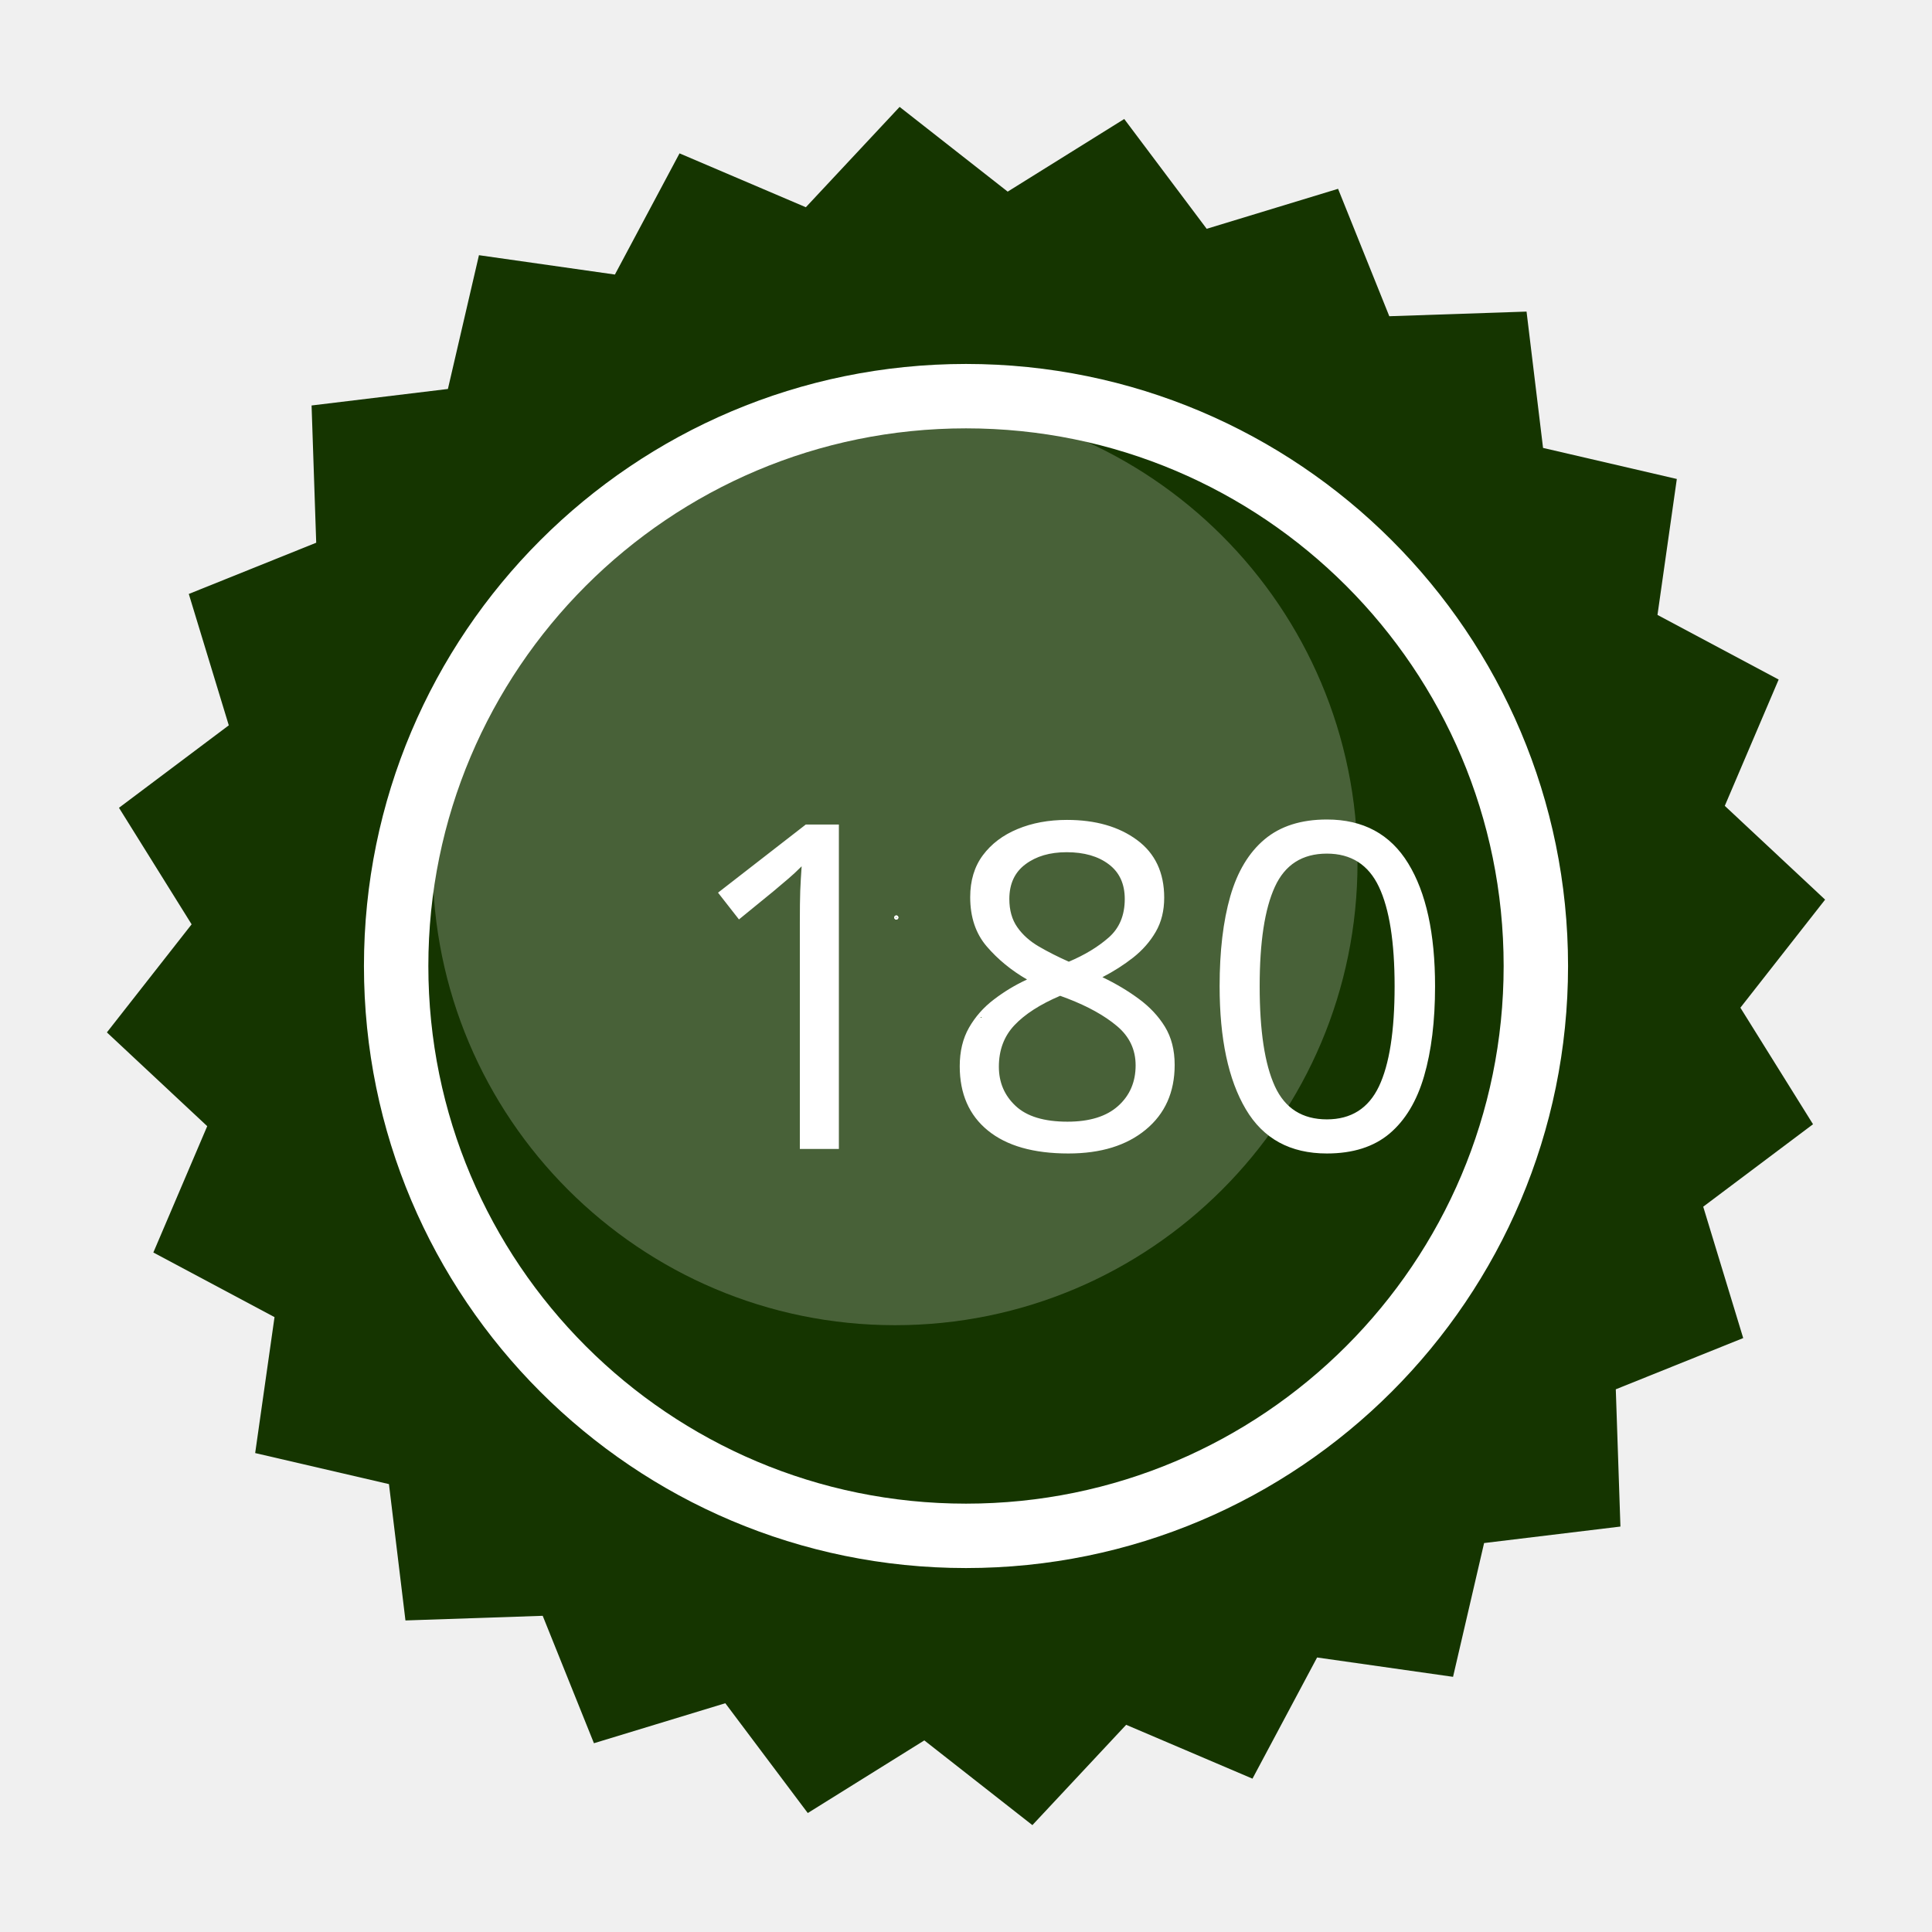
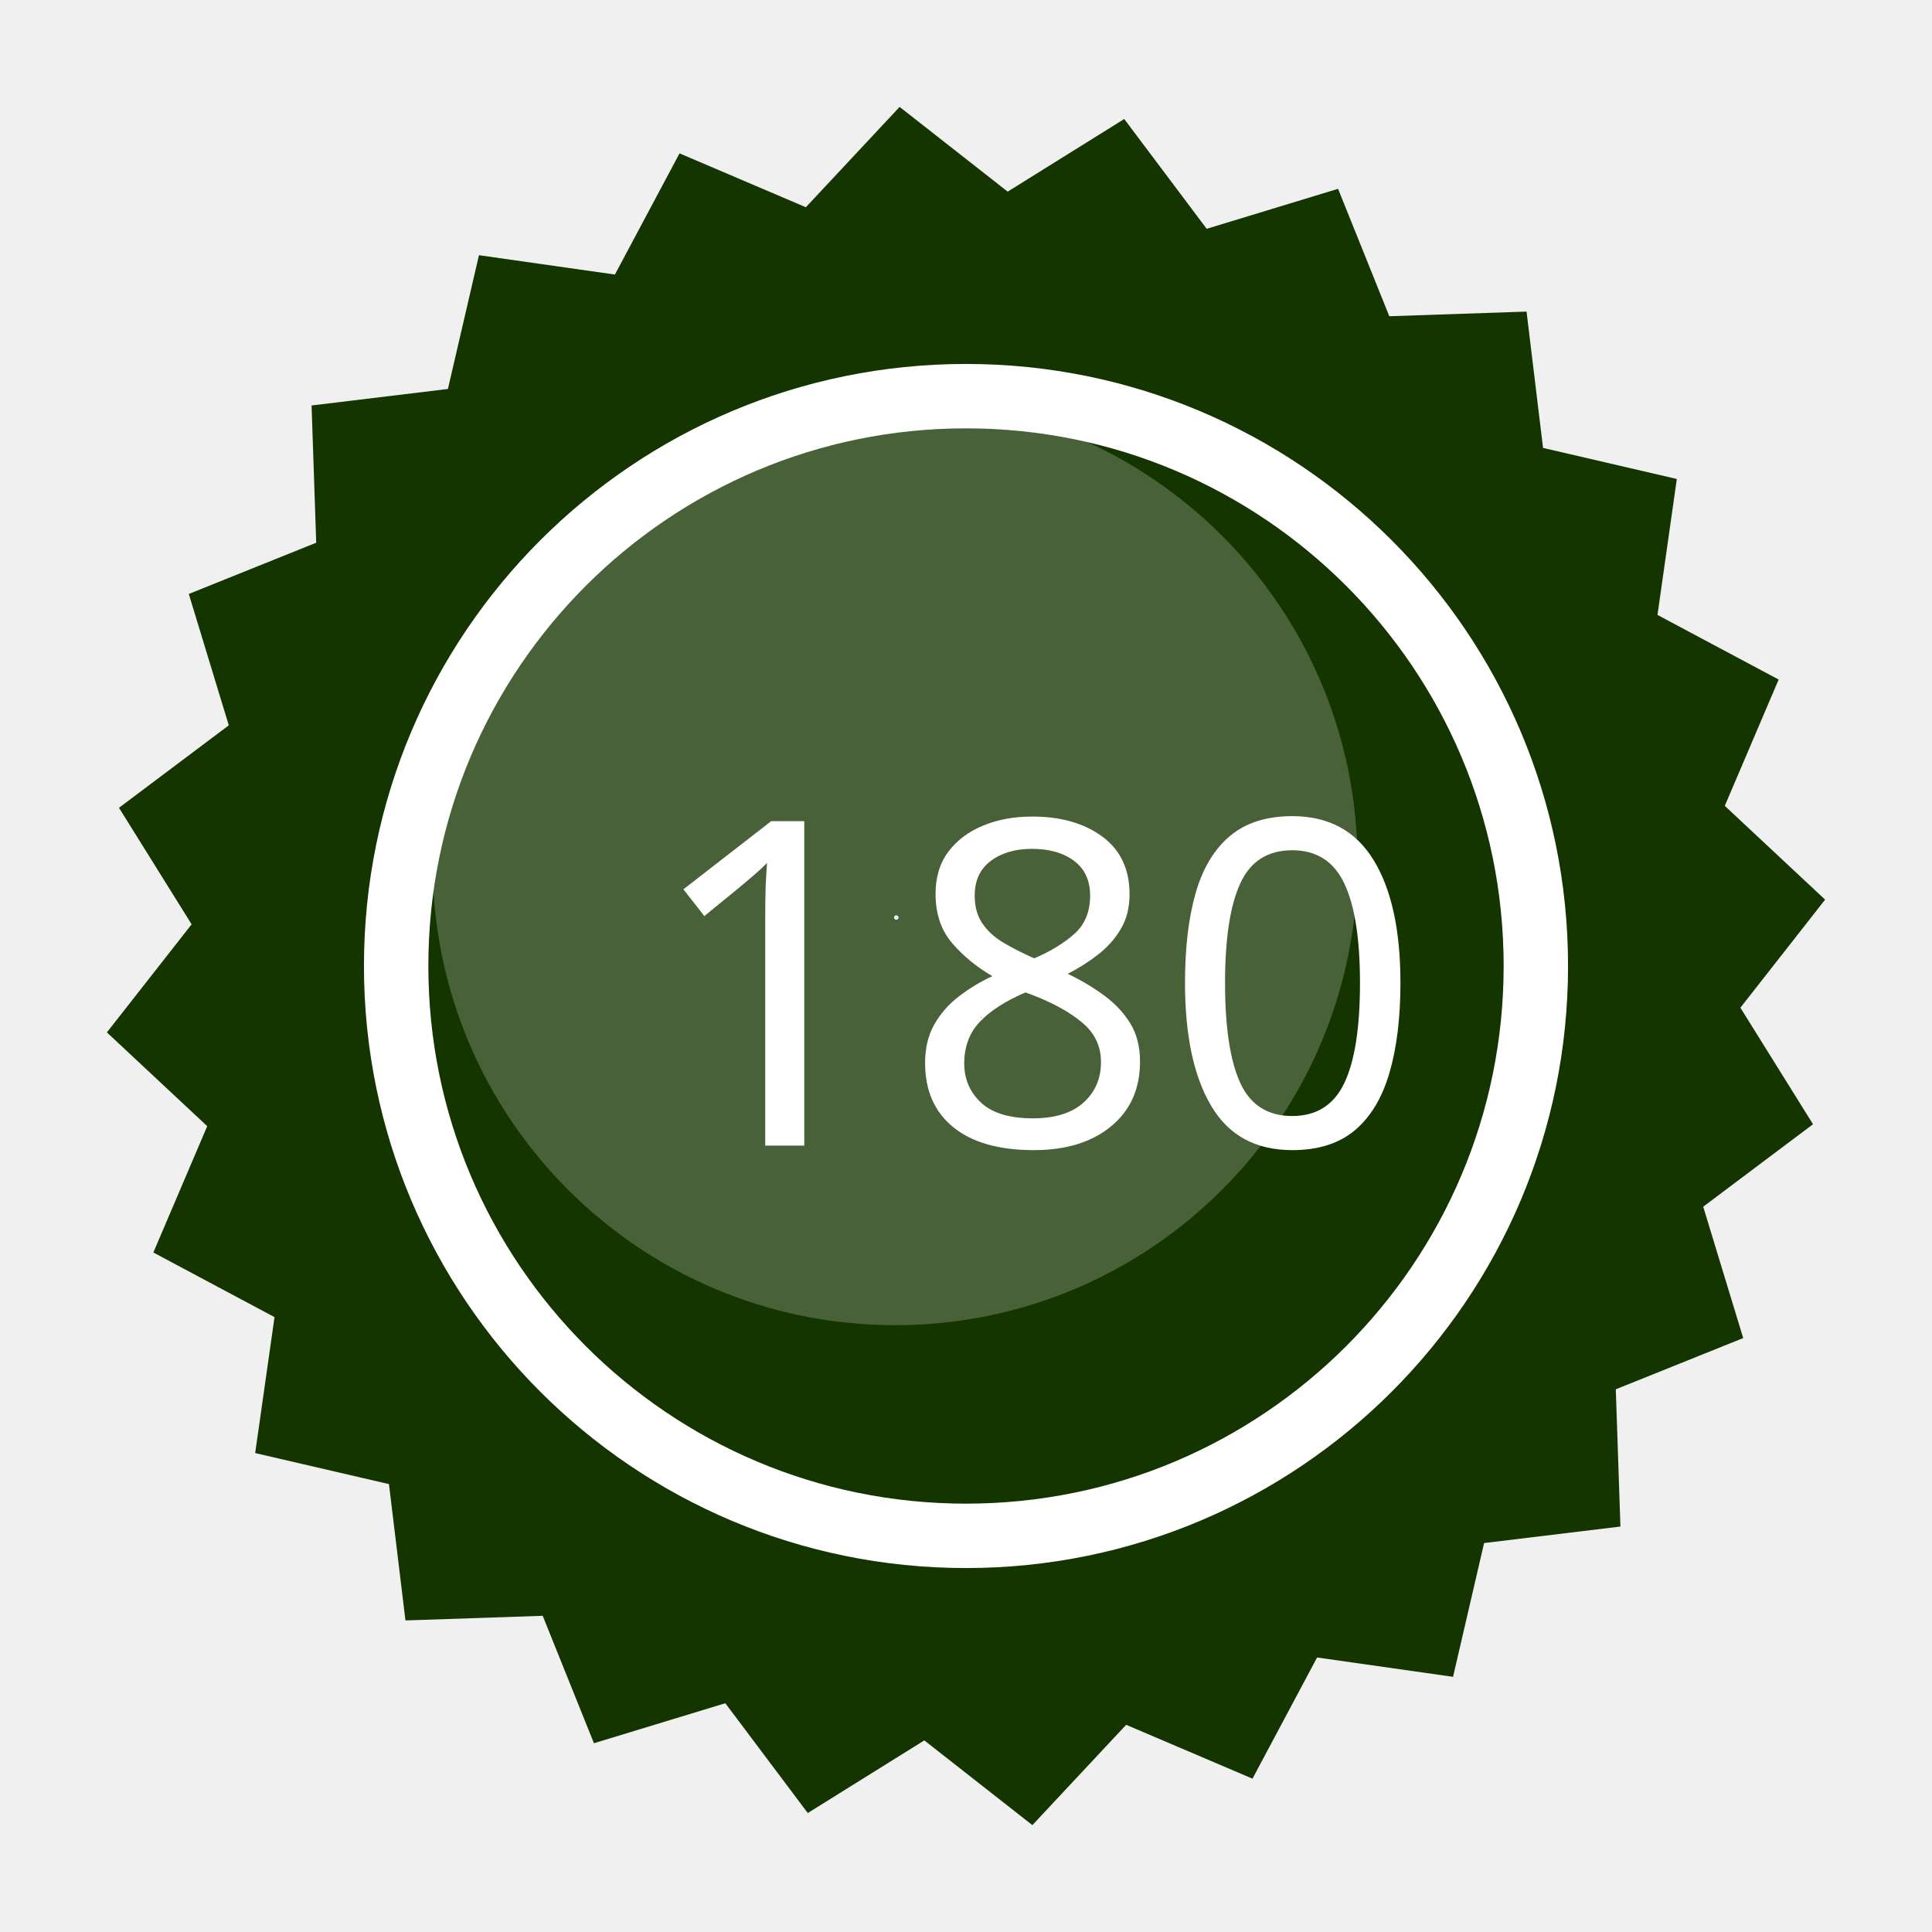
<svg xmlns="http://www.w3.org/2000/svg" width="300mm" height="300mm" viewBox="0 0 300 300" version="1.1" id="svg5" xml:space="preserve">
  <defs id="defs2" />
  <g id="layer1">
    <path style="fill:#153500;fill-opacity:1;stroke:none;stroke-width:3;stroke-linejoin:round;stroke-miterlimit:1;stroke-dasharray:none;stroke-opacity:1" id="path234" d="m 161.578,148.955 -9.928,7.455 3.616,11.878 -11.52,4.632 0.419,12.409 -12.326,1.492 -2.807,12.095 -12.292,-1.749 -5.842,10.956 -11.421,-4.87 -8.478,9.071 -9.771,-7.66 -10.537,6.567 -7.455,-9.928 -11.878,3.616 -4.632,-11.52 -12.409,0.419 -1.492,-12.326 -12.095,-2.807 1.749,-12.292 -10.956,-5.842 4.871,-11.421 -9.071,-8.478 7.66,-9.771 -6.567,-10.537 9.928,-7.455 -3.616,-11.878 11.52,-4.632 -0.419,-12.409 12.326,-1.492 2.807,-12.095 12.292,1.749 5.842,-10.956 11.421,4.871 8.478,-9.071 9.771,7.66 10.537,-6.567 7.455,9.928 11.878,-3.616 4.632,11.52 12.409,-0.419 1.492,12.326 12.095,2.807 -1.749,12.292 10.956,5.842 -4.871,11.421 9.071,8.478 -7.66,9.771 z" transform="matrix(1.717463,0,0,1.717463,4.021088,-81.25374)" />
    <circle style="opacity:0.219;fill:#ffffff;fill-opacity:1;stroke:none;stroke-width:10.449;stroke-linejoin:round;stroke-miterlimit:1" id="path512" cx="138.985" cy="133.966" r="71.809" />
    <circle style="fill:none;fill-opacity:1;stroke:#ffffff;stroke-width:10;stroke-linejoin:round;stroke-miterlimit:1;stroke-dasharray:none;stroke-opacity:1" id="path7812" cx="150" cy="150" r="88.486" />
-     <g id="g2" transform="translate(2.175084,3.291363)">
-       <text xml:space="preserve" style="font-style:normal;font-variant:normal;font-weight:normal;font-stretch:normal;font-size:70.556px;line-height:1.25;font-family:'DIN Condensed';-inkscape-font-specification:'DIN Condensed, Normal';font-variant-ligatures:normal;font-variant-caps:normal;font-variant-numeric:normal;font-variant-east-asian:normal;fill:#ffffff;fill-opacity:1;stroke:none;stroke-width:0.265" x="103.04" y="175.118" id="text10620">
-         <tspan id="tspan10618" style="font-style:normal;font-variant:normal;font-weight:normal;font-stretch:normal;font-size:70.556px;font-family:'DIN Condensed';-inkscape-font-specification:'DIN Condensed, Normal';font-variant-ligatures:normal;font-variant-caps:normal;font-variant-numeric:normal;font-variant-east-asian:normal;fill:#ffffff;stroke-width:0.265" x="103.04" y="175.118">180</tspan>
-       </text>
-       <text xml:space="preserve" style="font-style:normal;font-variant:normal;font-weight:bold;font-stretch:condensed;font-size:52.917px;line-height:1.25;font-family:'DIN Condensed';-inkscape-font-specification:'DIN Condensed, Bold Condensed';font-variant-ligatures:normal;font-variant-caps:normal;font-variant-numeric:normal;font-variant-east-asian:normal;fill:#000000;fill-opacity:1;stroke:none;stroke-width:0.265" x="180.766" y="163.388" id="text28405">
-         <tspan id="tspan28403" style="font-style:normal;font-variant:normal;font-weight:bold;font-stretch:condensed;font-size:52.917px;font-family:'DIN Condensed';-inkscape-font-specification:'DIN Condensed, Bold Condensed';font-variant-ligatures:normal;font-variant-caps:normal;font-variant-numeric:normal;font-variant-east-asian:normal;fill:#ffffff;stroke-width:0.265" x="180.766" y="163.388" />
+     <g id="g2" transform="translate(1.756568,2.770269)">
+       <text xml:space="preserve" x="98.083" y="175.118" id="text10620">
+         <tspan id="tspan10618" style="font-style:normal;font-variant:normal;font-weight:normal;font-stretch:normal;font-size:70.556px;font-family:Impact;-inkscape-font-specification:Impact;font-variant-ligatures:normal;font-variant-caps:normal;font-variant-numeric:normal;font-variant-east-asian:normal;letter-spacing:0px;fill:#ffffff;stroke-width:0.265" x="98.083" y="175.118">180</tspan>
      </text>
    </g>
    <circle id="path476" style="fill:#1c4700;stroke:#ffffff;stroke-width:0.265" cx="139.178" cy="142.469" r="0.189" />
    <circle id="path477" style="fill:#1c4700;stroke:#ffffff;stroke-width:0.265" cx="139.178" cy="142.469" r="0.189" />
    <circle id="path478" style="fill:#1c4700;stroke:#ffffff;stroke-width:0.265" cx="152.343" cy="157.985" r="0.189" />
  </g>
  <style type="text/css" id="style1">
	.st0{fill:#000000;}
</style>
  <style type="text/css" id="style1-4">
	.st0{fill:#000000;}
</style>
  <style type="text/css" id="style1-0">
	.st0{fill:#000000;}
</style>
  <style type="text/css" id="style1-9">
	.st0{fill:#000000;}
</style>
  <style type="text/css" id="style1-5">
	.st0{fill:#000000;}
</style>
  <style type="text/css" id="style1-3">
	.st0{fill:#000000;}
</style>
</svg>
